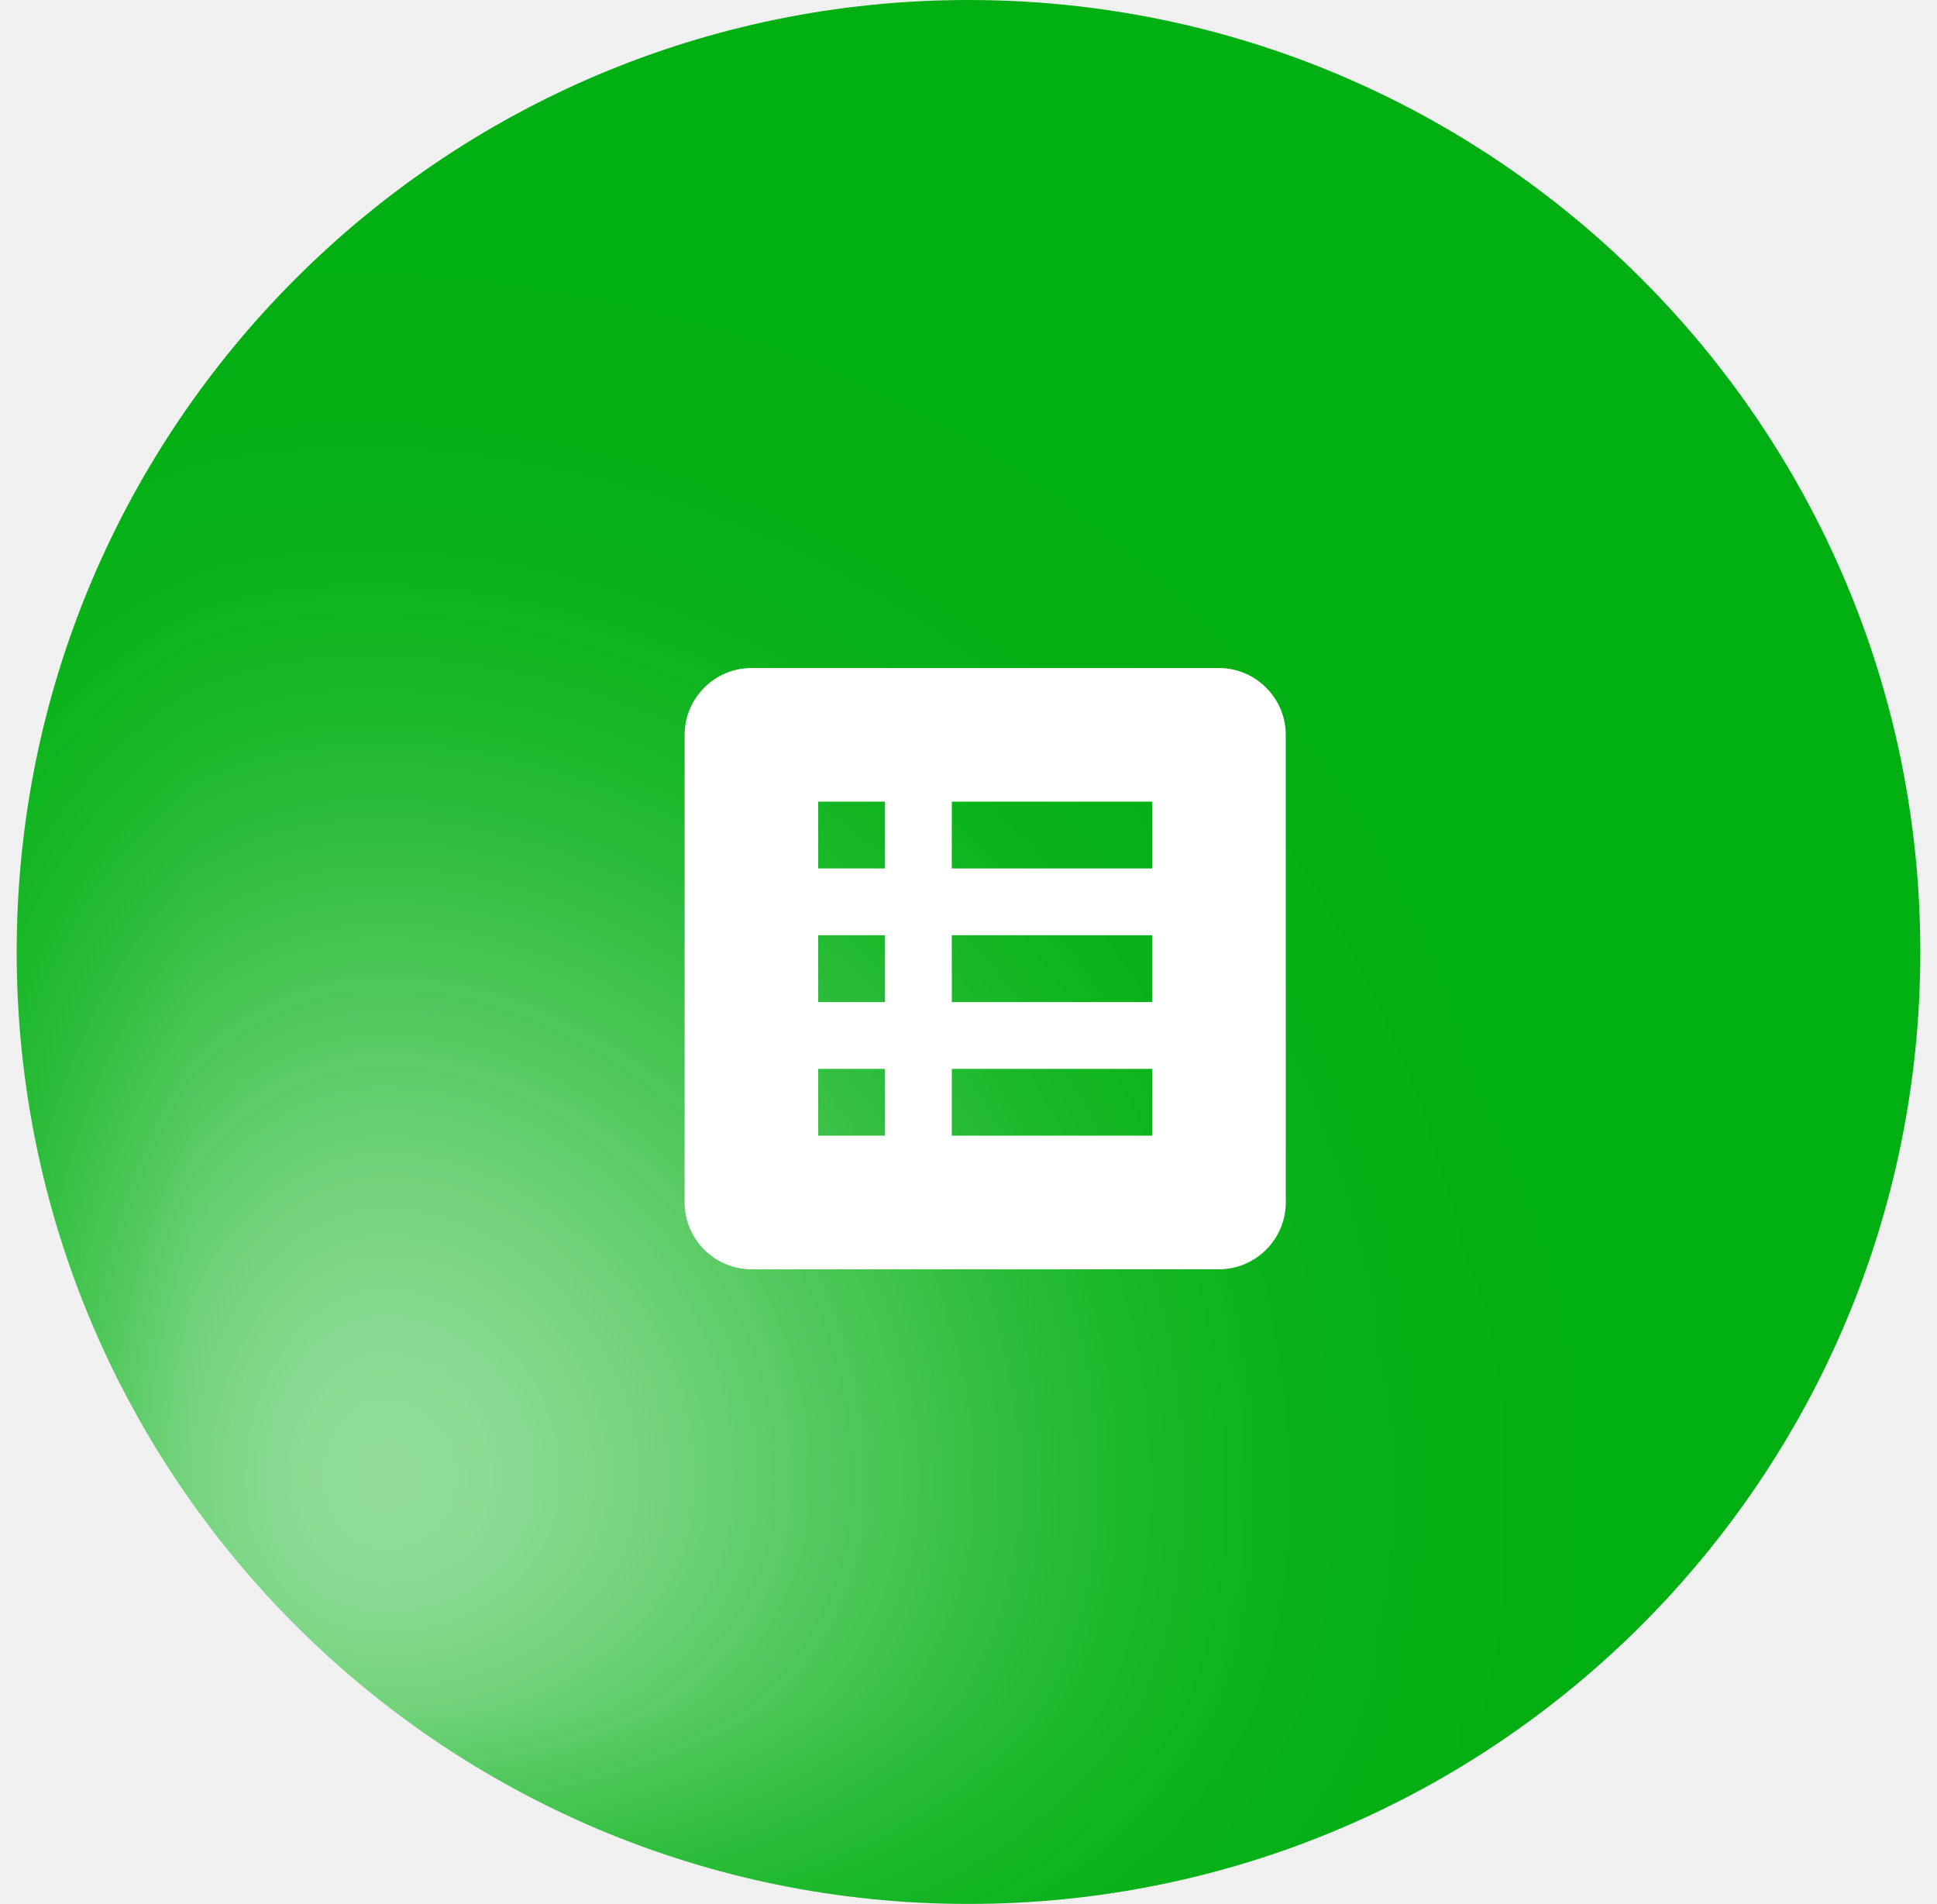
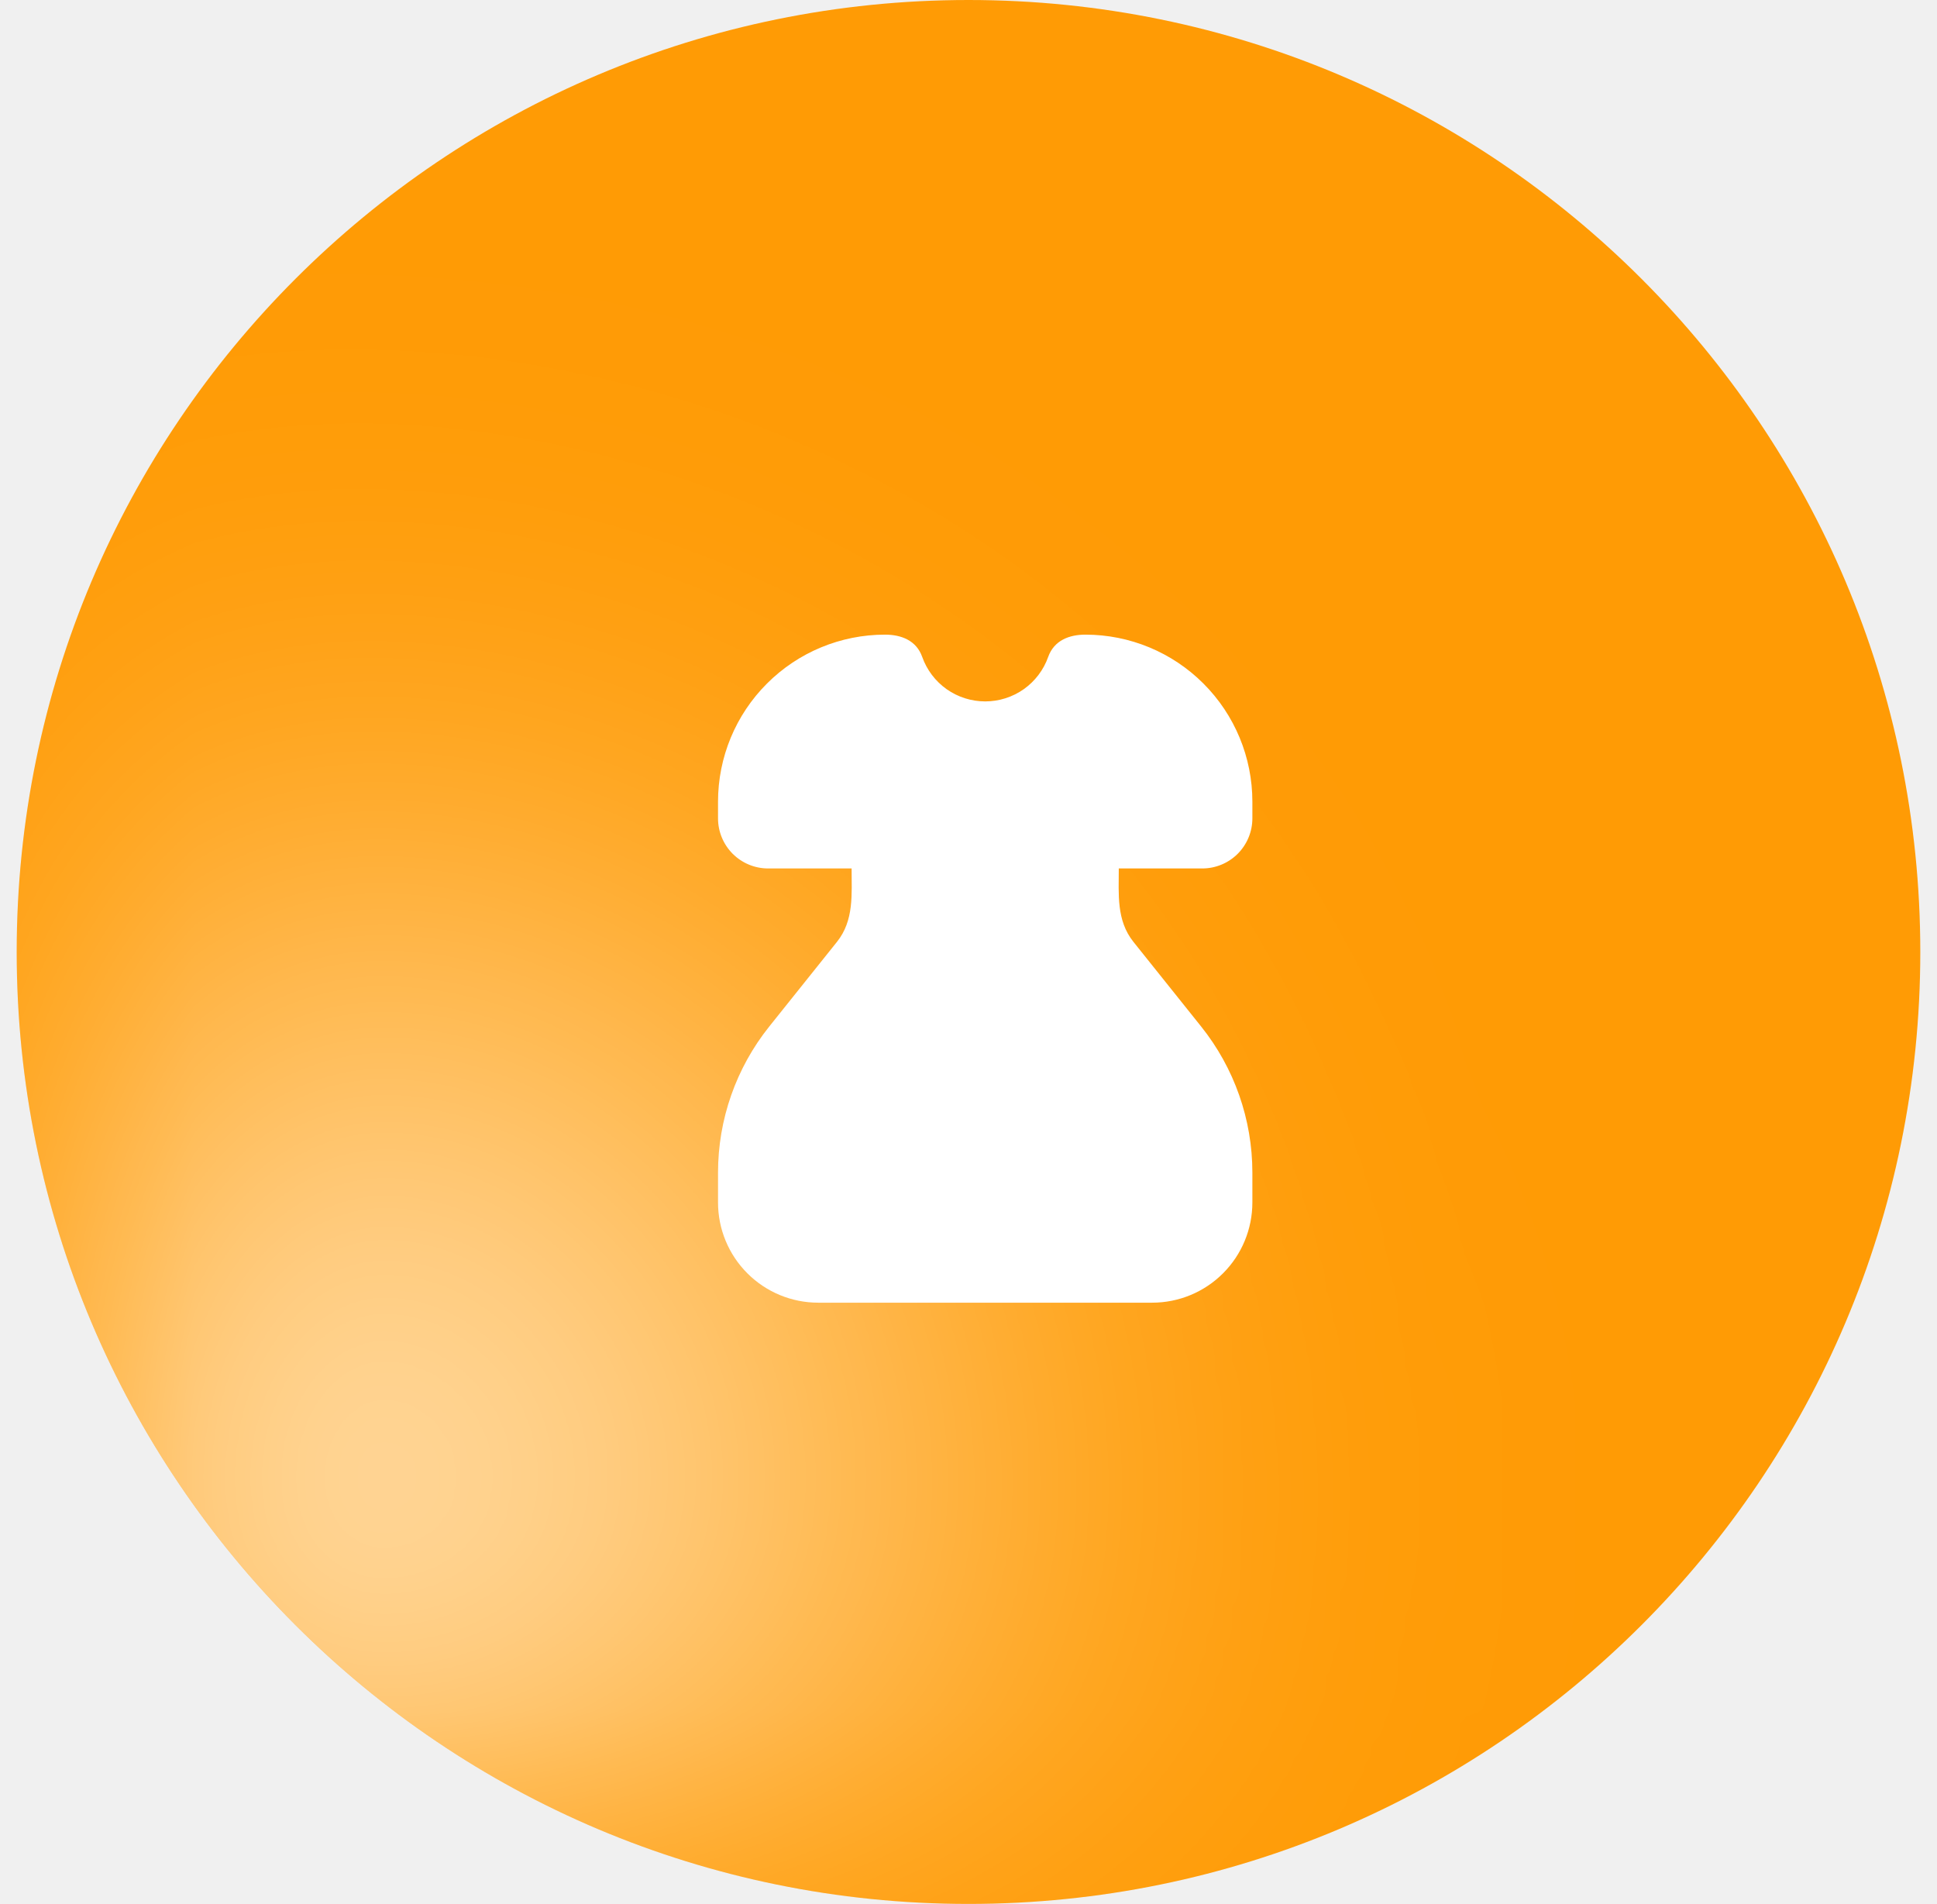
<svg xmlns="http://www.w3.org/2000/svg" width="58" height="57" viewBox="0 0 58 57" fill="none">
-   <g clip-path="url(#clip0_3344_7472)">
-     <rect x="0.5" width="57" height="57" rx="28.5" fill="#00AF11" />
-     <g filter="url(#filter0_f_3344_7472)">
-       <circle cx="10" cy="45" r="27" fill="url(#paint0_radial_3344_7472)" fill-opacity="0.8" />
+   <g clip-path="url(#clip0_3344_4584)">
+     <rect x="0.5" width="57" height="57" rx="28.5" fill="#FF9B05" />
+     <g filter="url(#filter0_f_3344_4584)">
+       <circle cx="10" cy="45" r="27" fill="url(#paint0_radial_3344_4584)" fill-opacity="0.8" />
    </g>
-     <path d="M36.5 20H22.5C21.4 20 20.5 20.9 20.5 22V36C20.5 37.1 21.4 38 22.5 38H36.5C37.6 38 38.5 37.1 38.5 36V22C38.5 20.9 37.6 20 36.5 20ZM24.5 24H26.5V26H24.5V24ZM24.5 28H26.5V30H24.5V28ZM24.5 32H26.5V34H24.5V32ZM34.5 34H28.5V32H34.5V34ZM34.5 30H28.5V28H34.5V30ZM34.5 26H28.5V24H34.5V26Z" fill="white" />
-     <g filter="url(#filter1_f_3344_7472)">
+     <g clip-path="url(#clip1_3344_4584)">
+       <path fill-rule="evenodd" clip-rule="evenodd" d="M21.5 24C21.5 22.674 22.027 21.402 22.965 20.465C23.902 19.527 25.174 19 26.5 19C26.982 19 27.438 19.17 27.614 19.667C27.752 20.057 28.008 20.394 28.345 20.633C28.683 20.871 29.087 20.999 29.5 20.999C29.913 20.999 30.317 20.871 30.655 20.633C30.992 20.394 31.248 20.057 31.386 19.667C31.563 19.17 32.019 19 32.5 19C33.826 19 35.098 19.527 36.035 20.465C36.973 21.402 37.5 22.674 37.5 24V24.5C37.5 24.898 37.342 25.279 37.061 25.561C36.779 25.842 36.398 26 36 26H33.5C33.5 26.77 33.424 27.554 33.938 28.197L35.966 30.732C36.959 31.973 37.5 33.515 37.5 35.105V36C37.5 36.796 37.184 37.559 36.621 38.121C36.059 38.684 35.296 39 34.5 39H24.5C23.704 39 22.941 38.684 22.379 38.121C21.816 37.559 21.5 36.796 21.5 36V35.105C21.5 33.515 22.041 31.973 23.034 30.732L25.062 28.197C25.576 27.554 25.5 26.771 25.5 26H23C22.602 26 22.221 25.842 21.939 25.561C21.658 25.279 21.5 24.898 21.5 24.5V24Z" fill="white" />
+     </g>
+     <g filter="url(#filter1_f_3344_4584)">
      <rect x="-6.802" y="-50" width="8" height="67.876" transform="rotate(32.7288 -6.80176 -50)" fill="#FAFAFA" />
    </g>
  </g>
  <defs>
-     <filter id="filter0_f_3344_7472" x="-49" y="-14" width="118" height="118" filterUnits="userSpaceOnUse" color-interpolation-filters="sRGB">
+     <filter id="filter0_f_3344_4584" x="-49" y="-14" width="118" height="118" filterUnits="userSpaceOnUse" color-interpolation-filters="sRGB">
      <feFlood flood-opacity="0" result="BackgroundImageFix" />
      <feBlend mode="normal" in="SourceGraphic" in2="BackgroundImageFix" result="shape" />
-       <feGaussianBlur stdDeviation="16" result="effect1_foregroundBlur_3344_7472" />
+       <feGaussianBlur stdDeviation="16" result="effect1_foregroundBlur_3344_4584" />
    </filter>
-     <filter id="filter1_f_3344_7472" x="-55.5" y="-62" width="67.428" height="85.425" filterUnits="userSpaceOnUse" color-interpolation-filters="sRGB">
+     <filter id="filter1_f_3344_4584" x="-55.5" y="-62" width="67.428" height="85.425" filterUnits="userSpaceOnUse" color-interpolation-filters="sRGB">
      <feFlood flood-opacity="0" result="BackgroundImageFix" />
      <feBlend mode="normal" in="SourceGraphic" in2="BackgroundImageFix" result="shape" />
-       <feGaussianBlur stdDeviation="6" result="effect1_foregroundBlur_3344_7472" />
+       <feGaussianBlur stdDeviation="6" result="effect1_foregroundBlur_3344_4584" />
    </filter>
-     <radialGradient id="paint0_radial_3344_7472" cx="0" cy="0" r="1" gradientUnits="userSpaceOnUse" gradientTransform="translate(10 45) rotate(90) scale(27)">
+     <radialGradient id="paint0_radial_3344_4584" cx="0" cy="0" r="1" gradientUnits="userSpaceOnUse" gradientTransform="translate(10 45) rotate(90) scale(27)">
      <stop stop-color="white" />
      <stop offset="1" stop-color="white" stop-opacity="0" />
    </radialGradient>
-     <clipPath id="clip0_3344_7472">
+     <clipPath id="clip0_3344_4584">
      <rect x="0.5" width="57" height="57" rx="28.5" fill="white" />
+     </clipPath>
+     <clipPath id="clip1_3344_4584">
+       <rect width="24" height="24" fill="white" transform="translate(17.5 17)" />
    </clipPath>
  </defs>
</svg>
